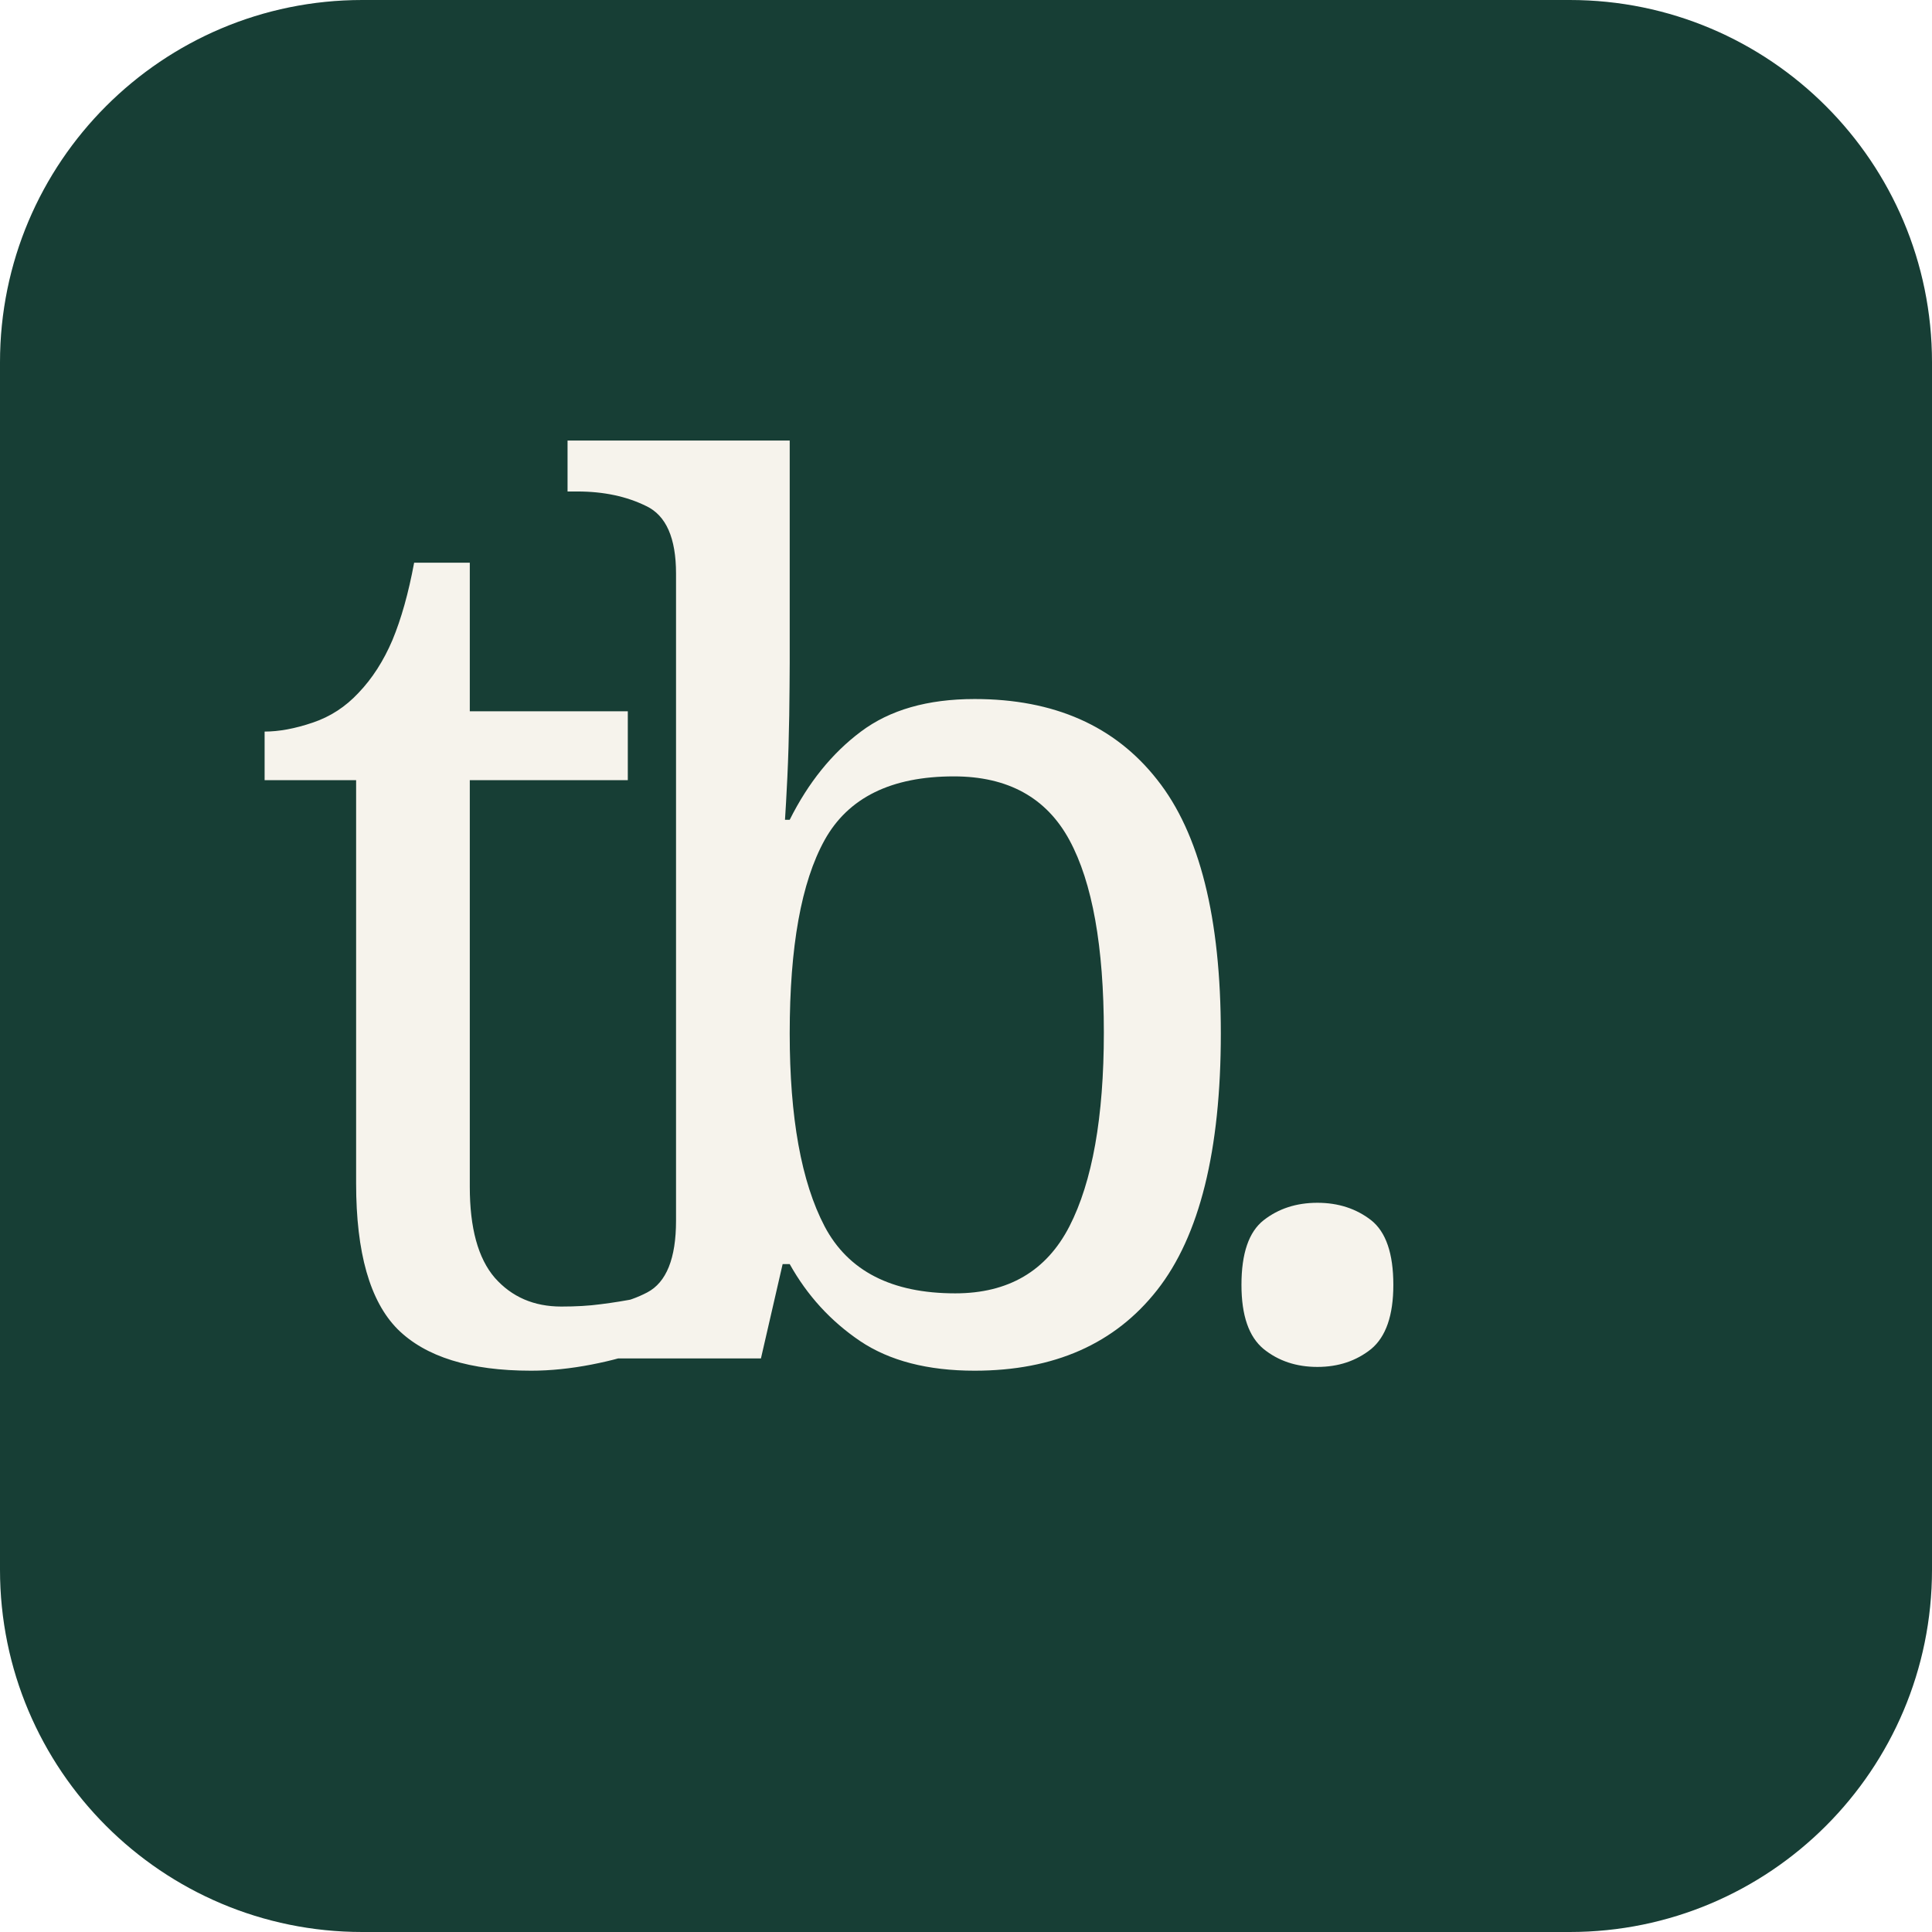
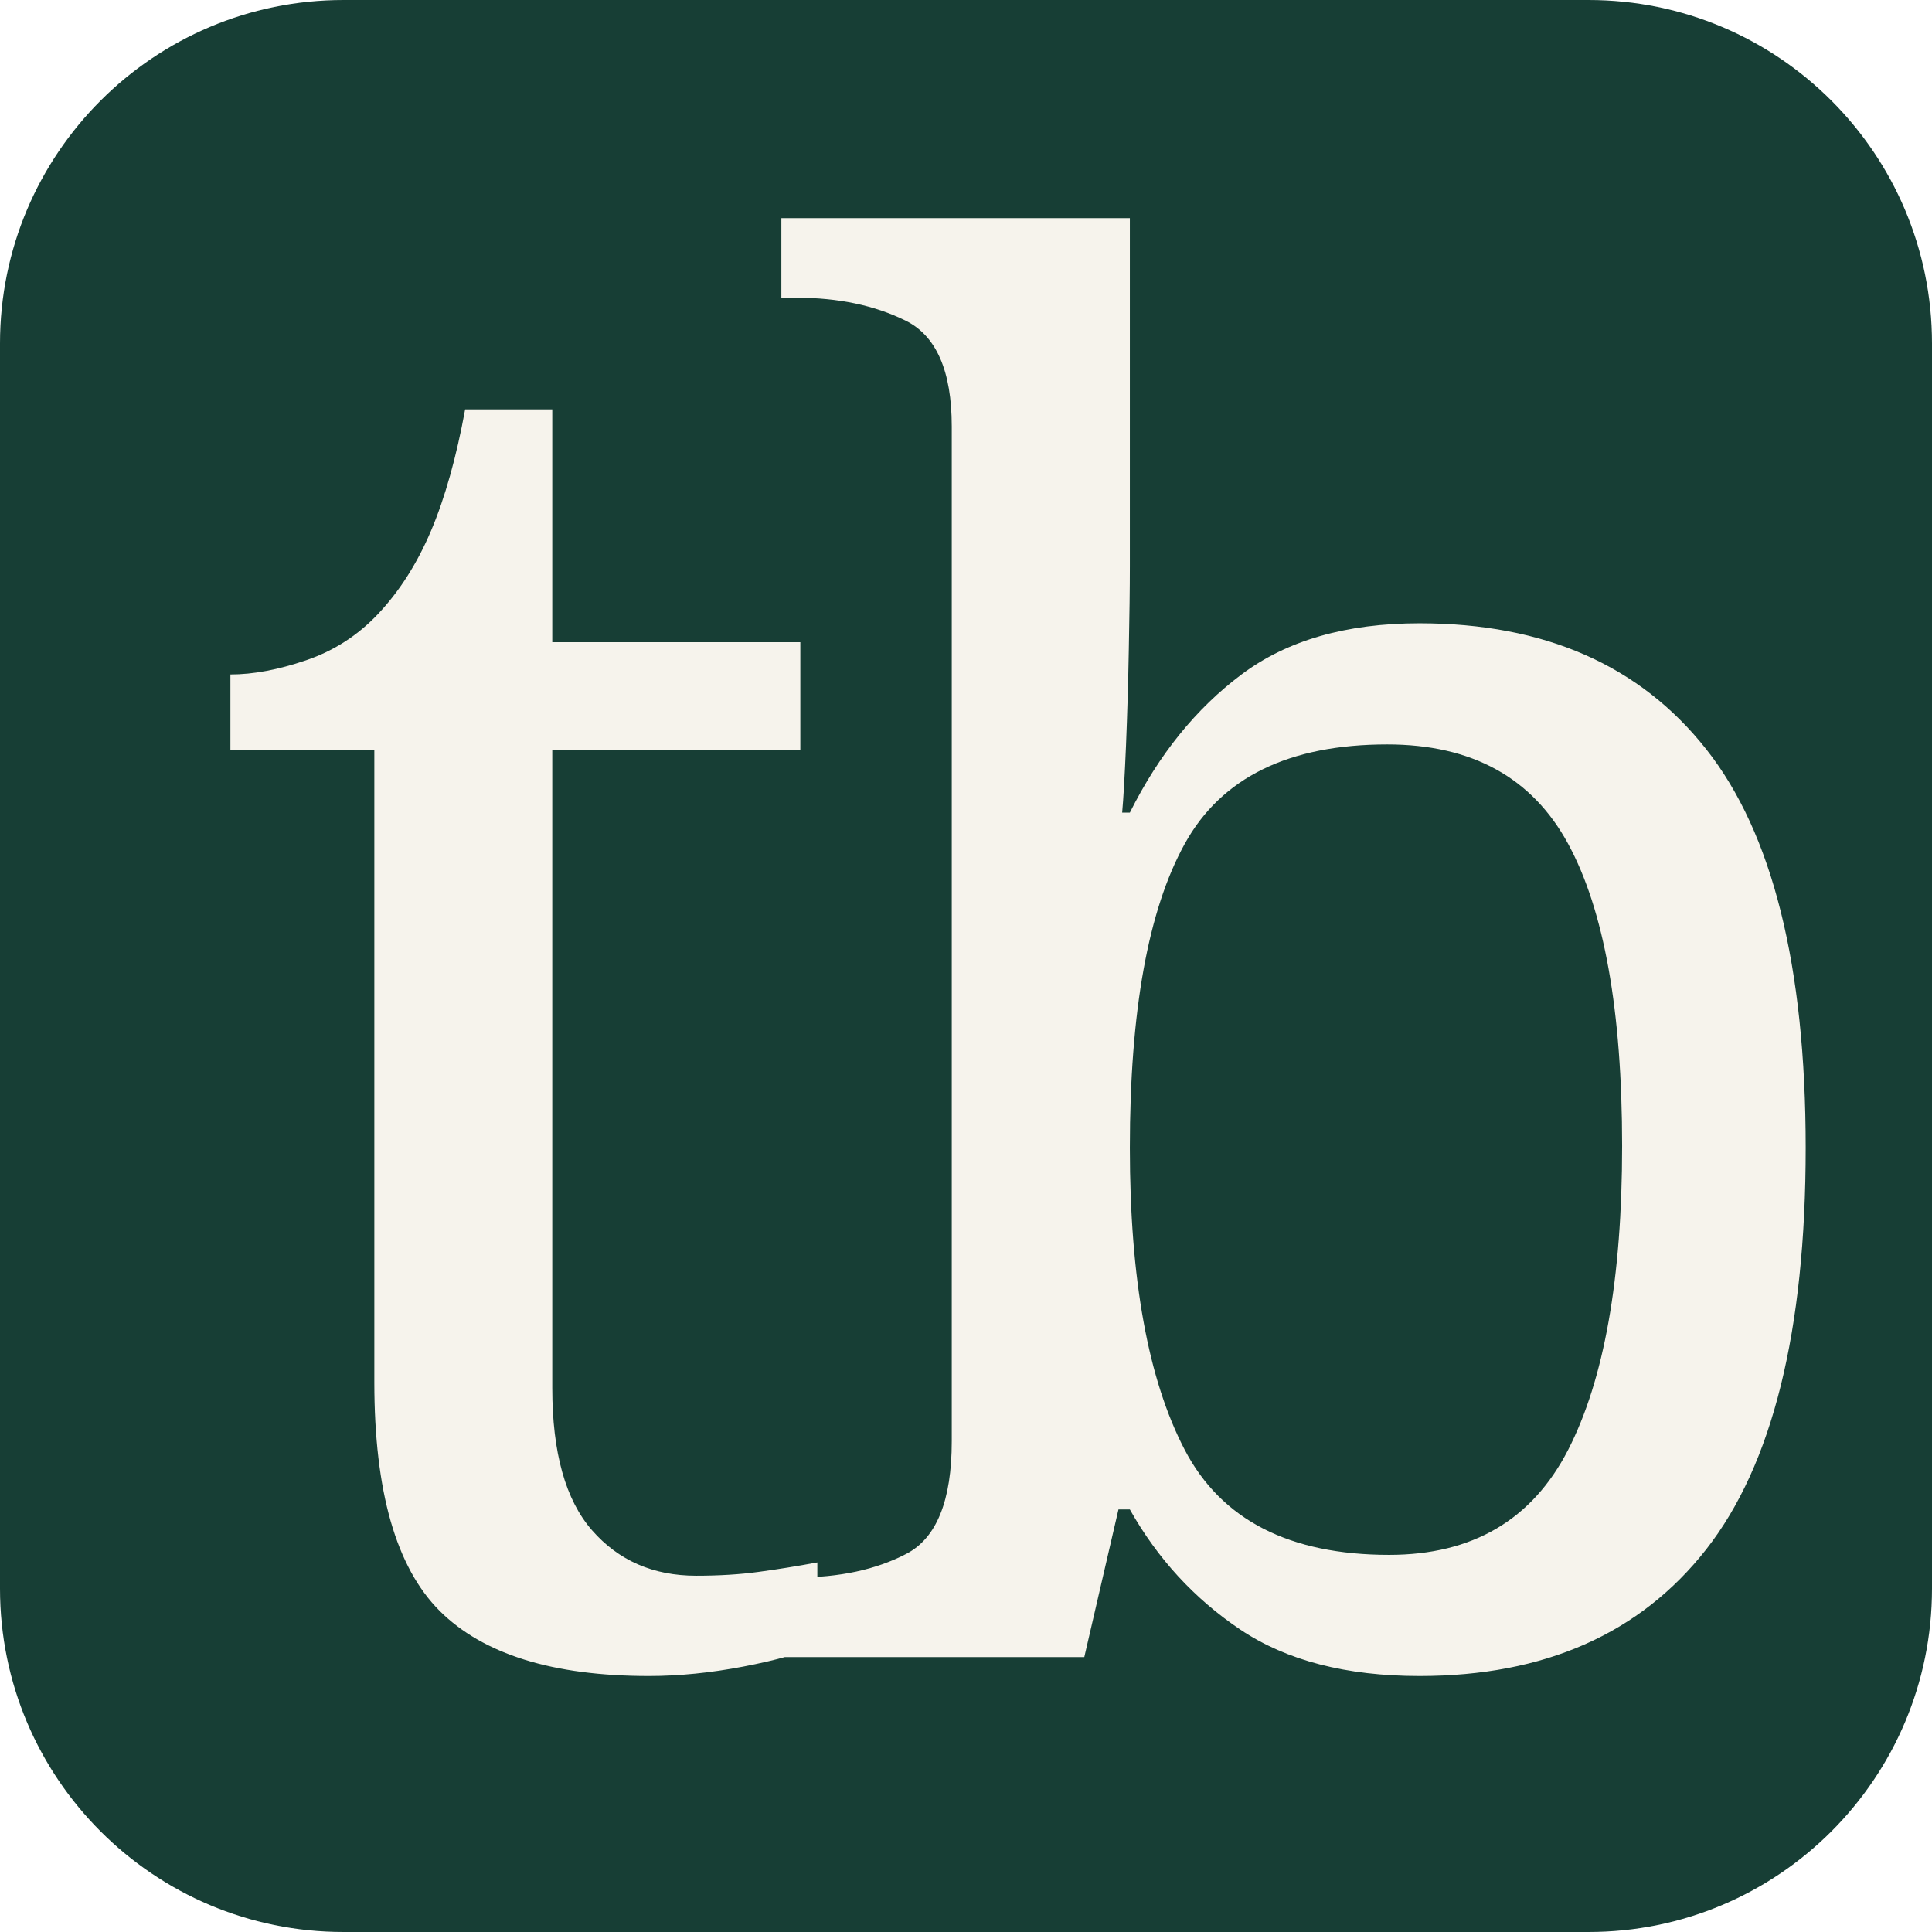
- <svg xmlns="http://www.w3.org/2000/svg" width="64" height="64" viewBox="0 0 64 64">
-   <rect width="64" height="64" rx="12" fill="#173e35" />
-   <text x="8" y="45" font-family="Georgia,serif" font-size="40" letter-spacing="-4" fill="#f6f3ec">tb.</text>
+ <svg xmlns="http://www.w3.org/2000/svg" width="180" height="180" viewBox="0 0 180 180">
+   <rect width="180" height="180" rx="32" fill="#173e35" />
+   <g transform="translate(-8.342 -30.832) scale(0.88199)">
+     <text x="30" y="210" font-family="Georgia,serif" font-size="200" letter-spacing="-12" fill="#f6f3ec">tb</text>
+   </g>
</svg>
